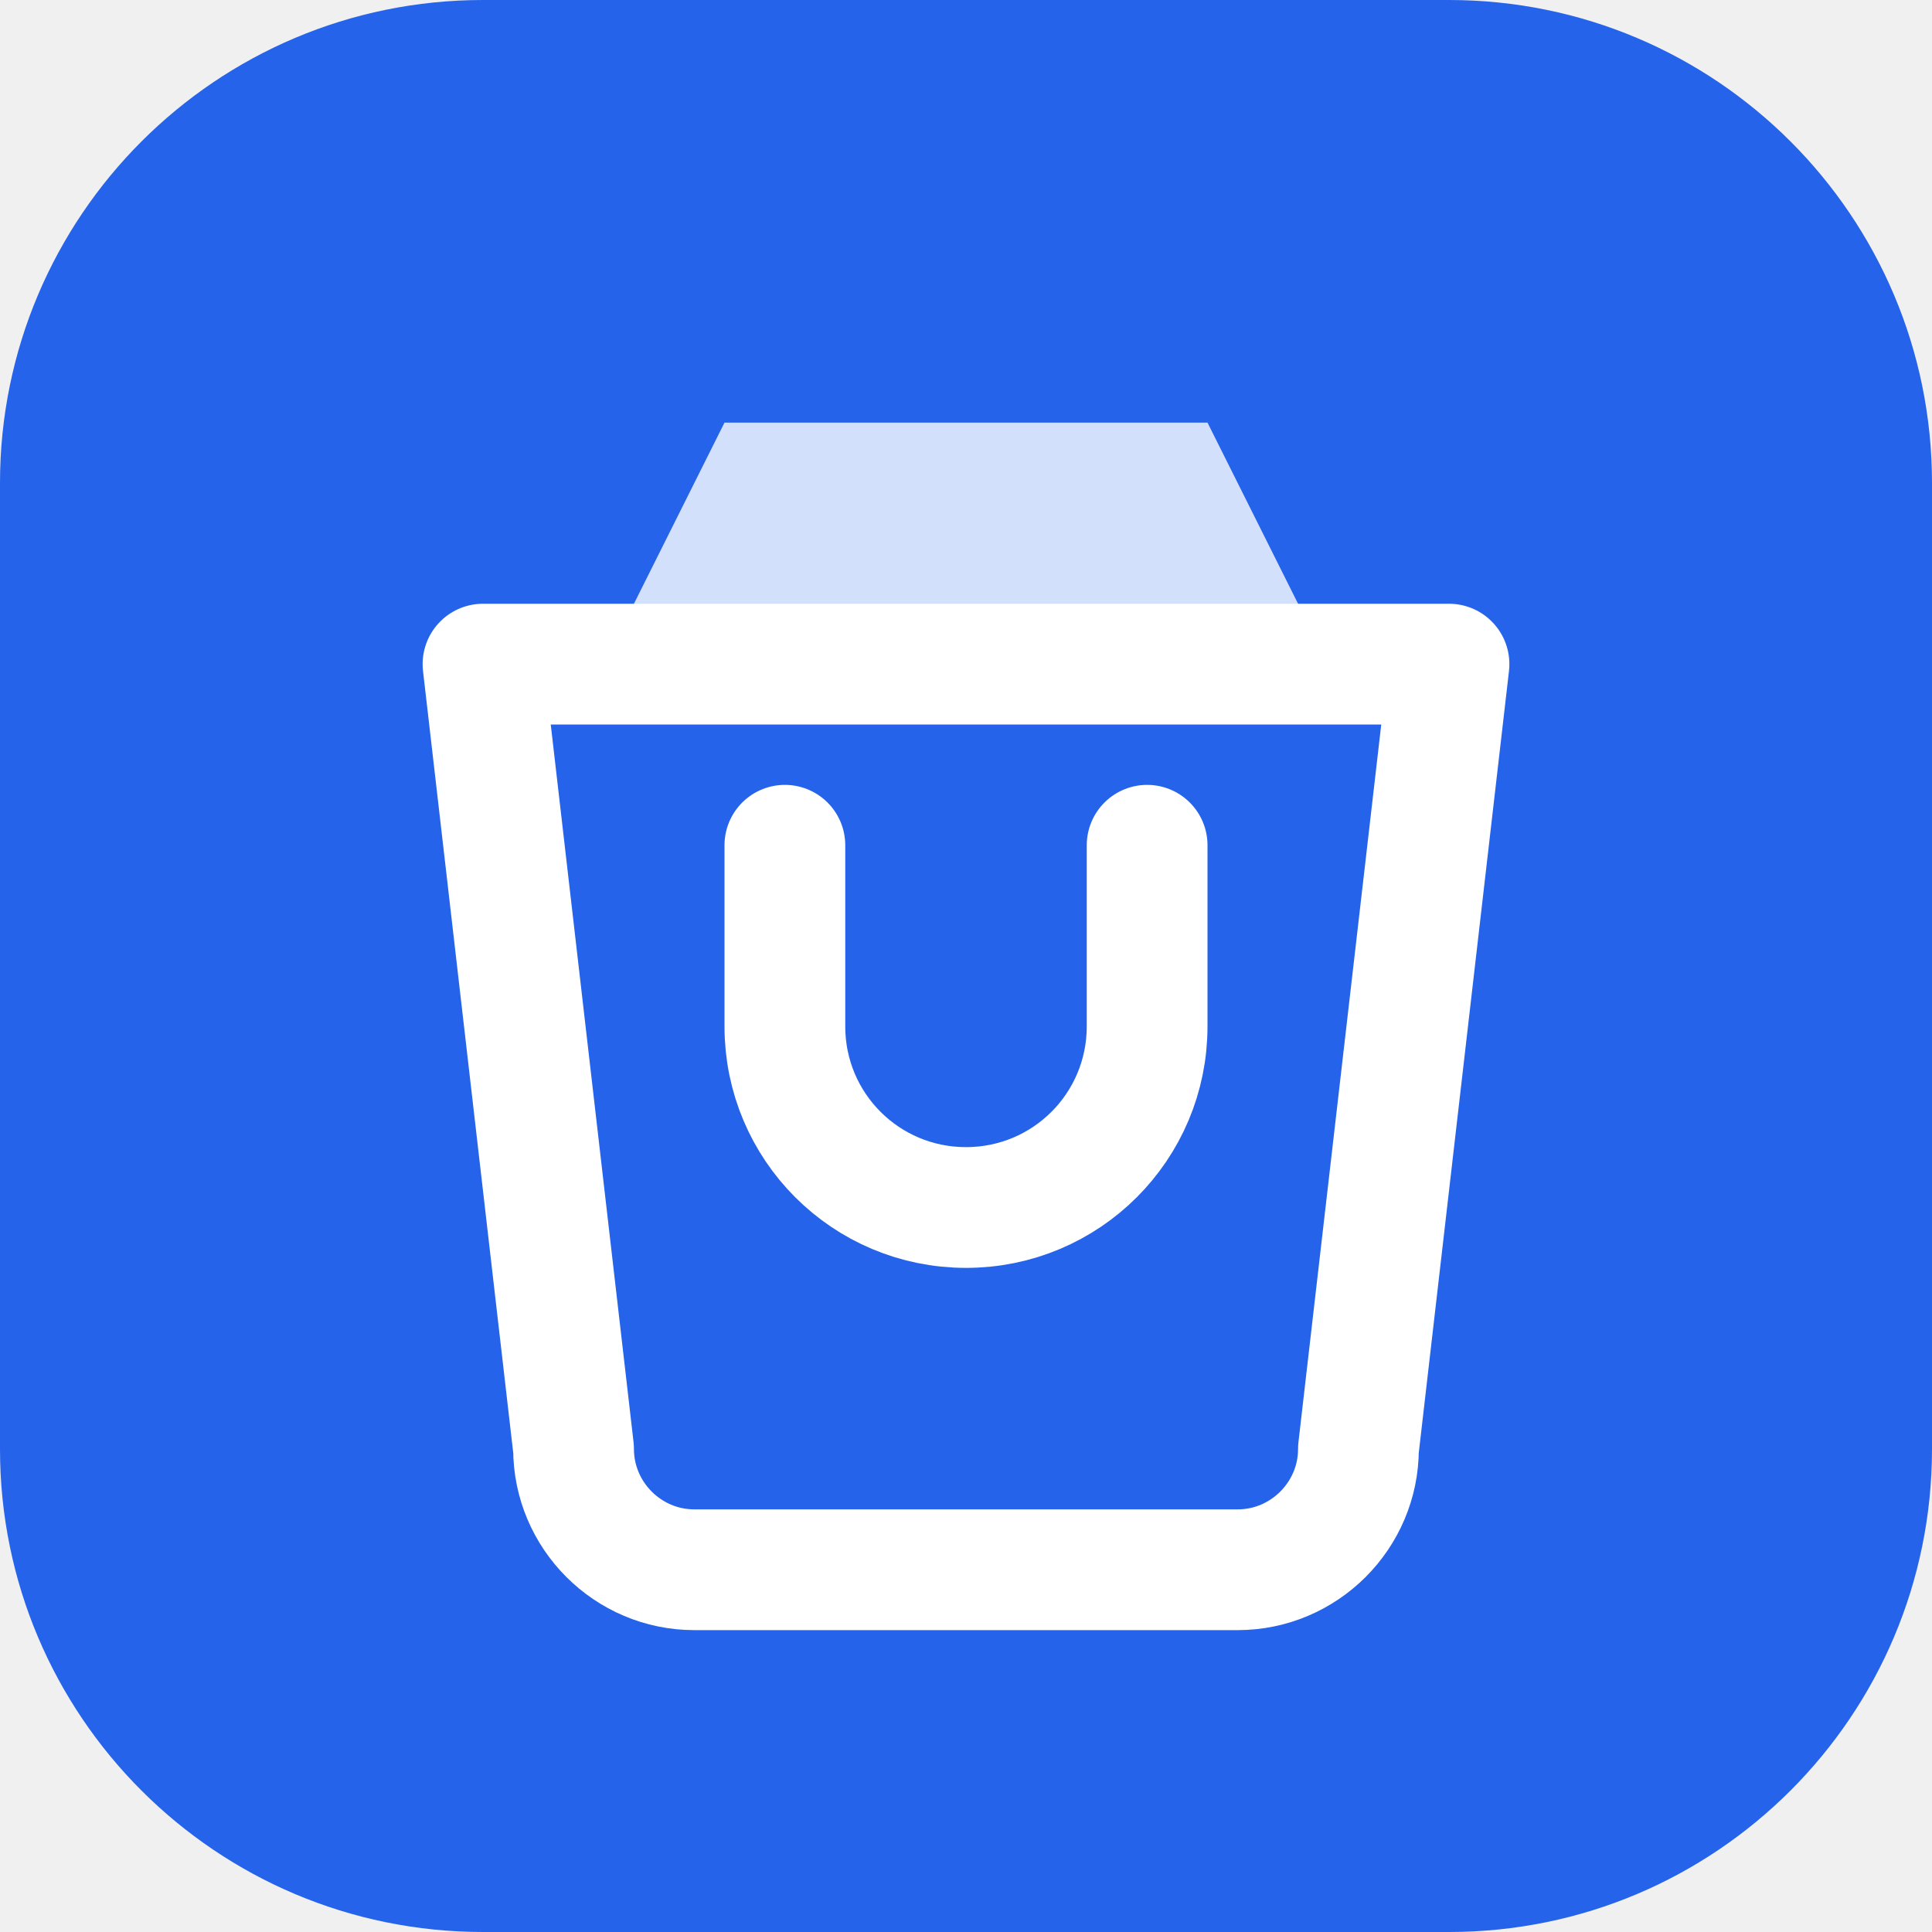
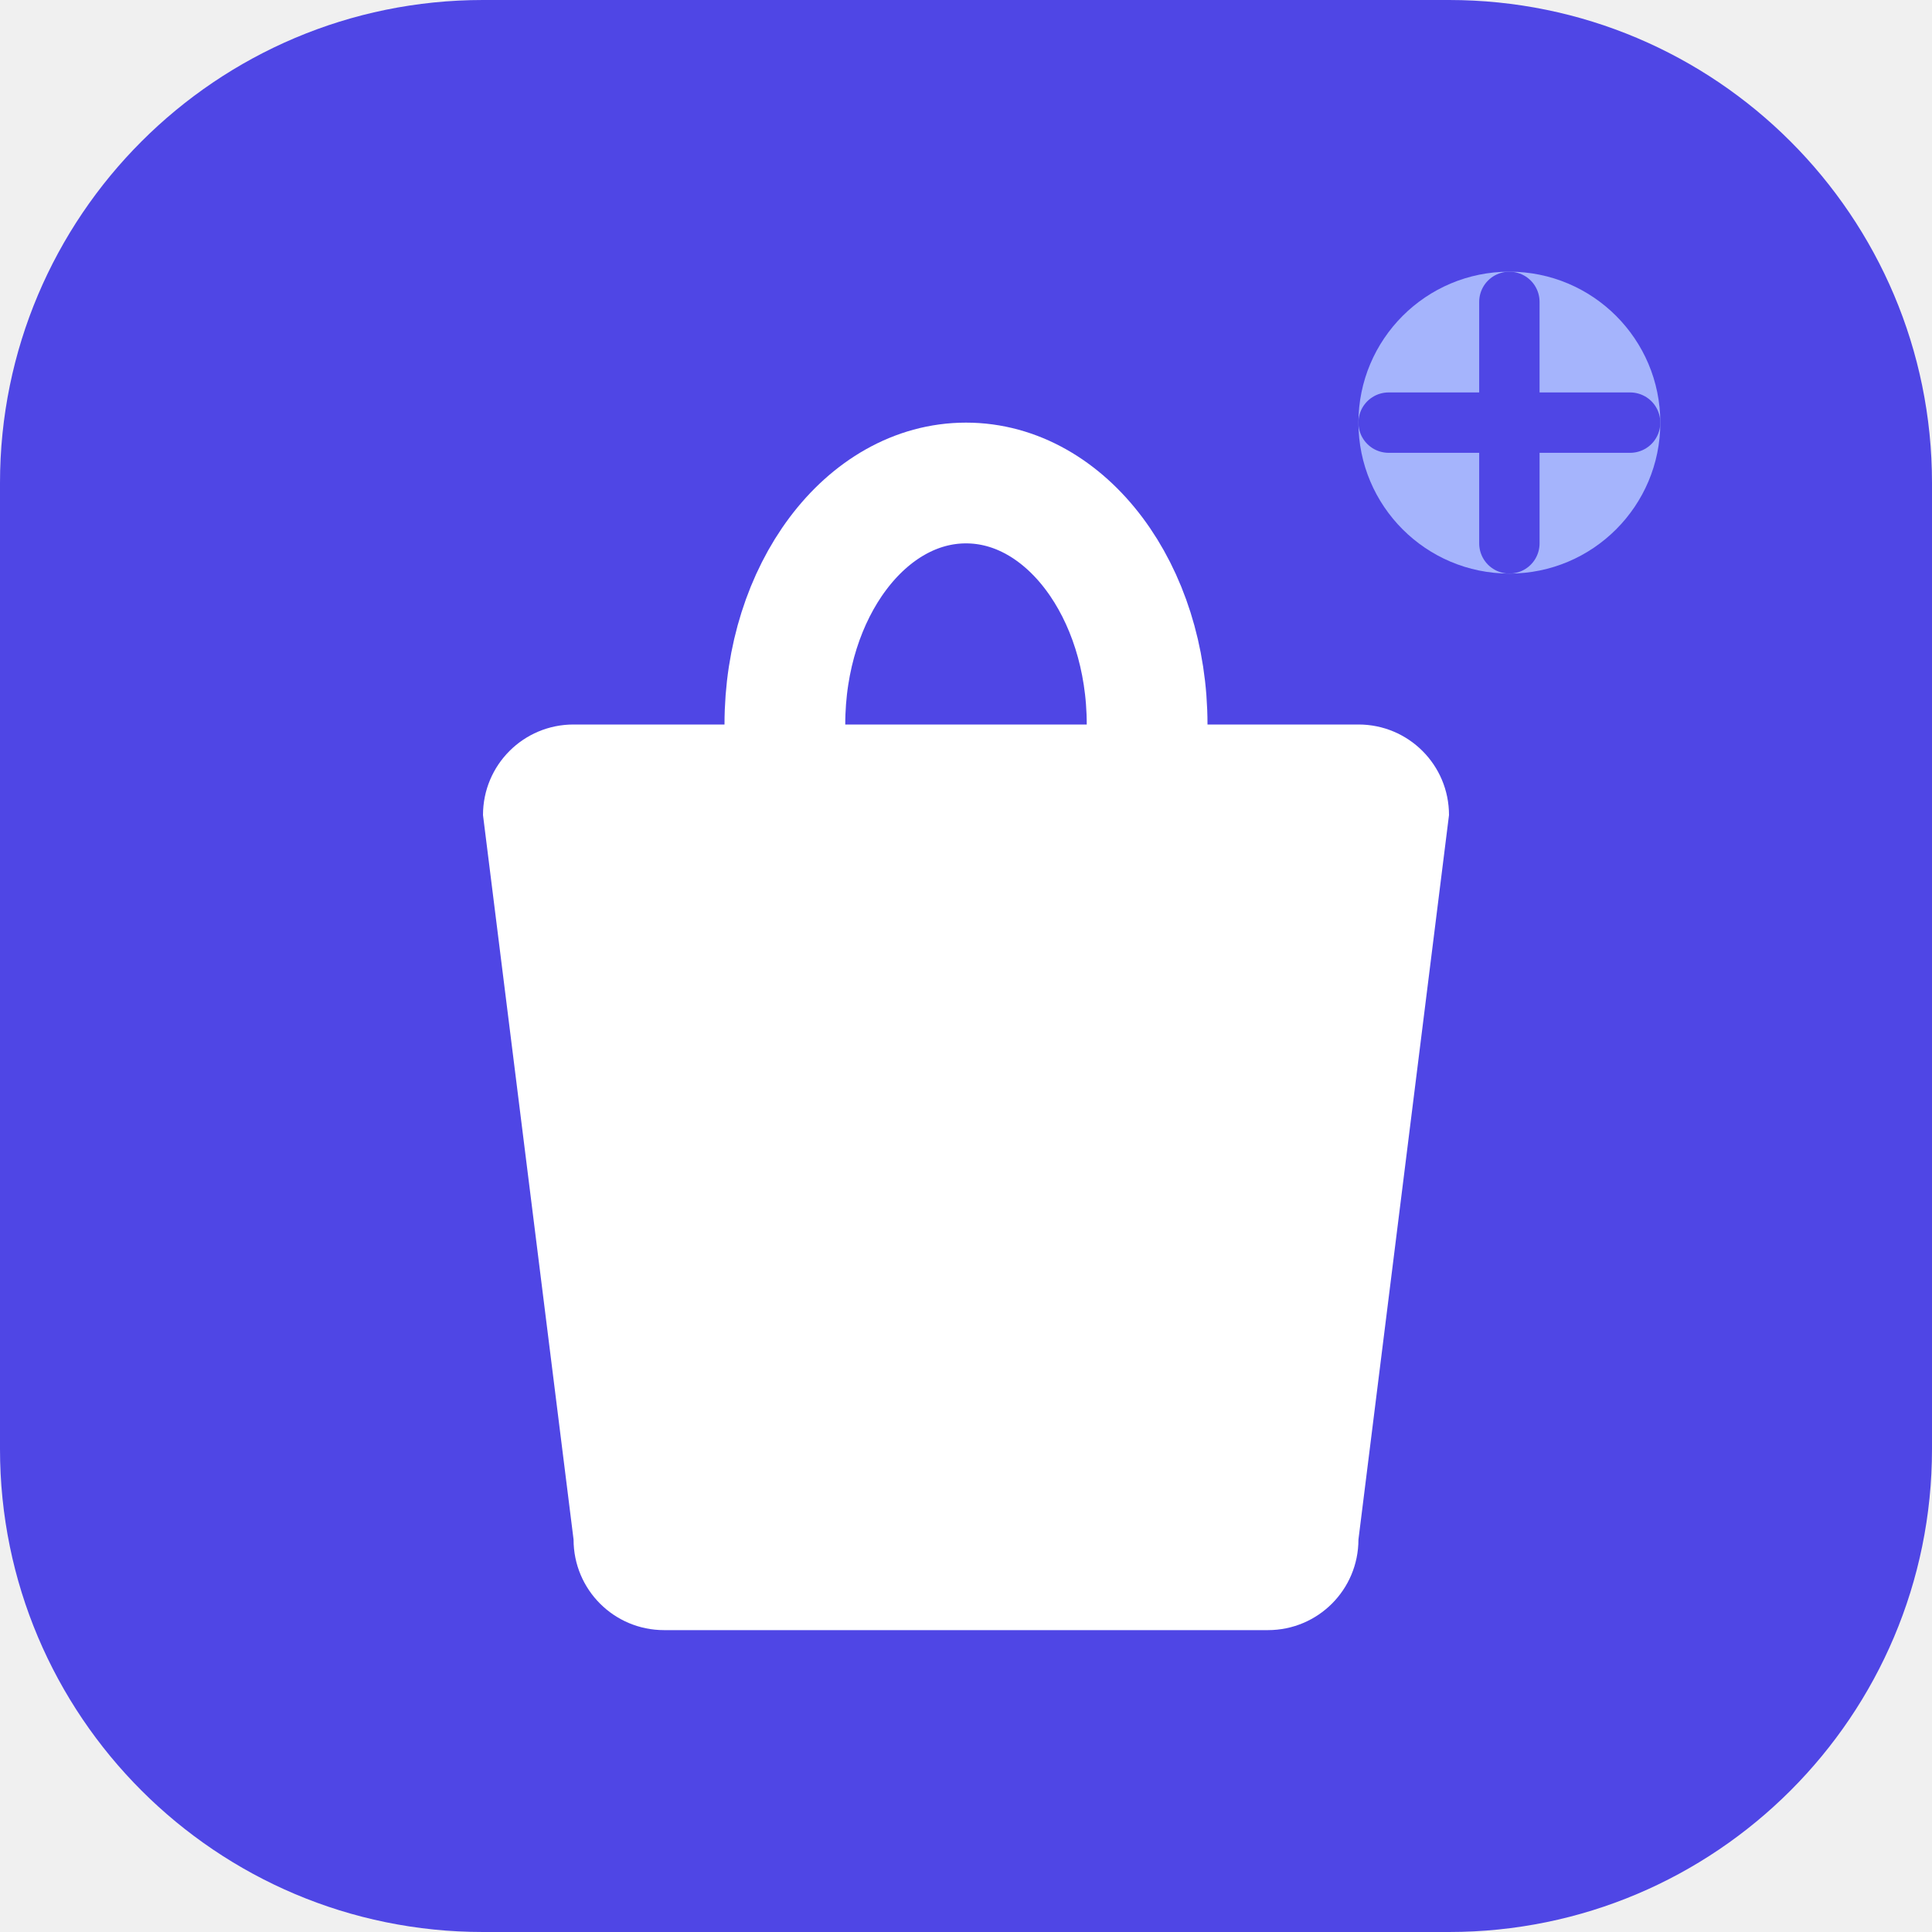
<svg xmlns="http://www.w3.org/2000/svg" viewBox="0 0 32 32" fill="none">
-   <rect width="32" height="32" rx="8" fill="#2563EB" />
-   <path d="M10 11L12 7H20L22 11H10Z" fill="white" opacity="0.8" />
-   <path d="M8 11H24L22.5 24C22.5 25.1 21.6 26 20.5 26H11.5C10.4 26 9.5 25.1 9.5 24L8 11Z" stroke="white" stroke-width="2" stroke-linecap="round" stroke-linejoin="round" />
-   <path d="M13 14V17C13 18.66 14.34 20 16 20C17.66 20 19 18.66 19 17V14" stroke="white" stroke-width="2" stroke-linecap="round" />
+   <rect width="32" height="32" rx="8" fill="#4F46E5" />
+   <path d="M8 13.5C8 12.67 8.67 12 9.5 12H22.5C23.33 12 24 12.67 24 13.5L22.5 25.5C22.5 26.33 21.83 27 21 27H11C10.17 27 9.5 26.33 9.5 25.5L8 13.5Z" fill="white" />
+   <path d="M13 12C13 9.79 14.34 8 16 8C17.66 8 19 9.79 19 12" stroke="white" stroke-width="2" stroke-linecap="round" stroke-linejoin="round" />
+   <circle cx="25" cy="7" r="2.5" fill="#A5B4FC" />
+   <path d="M25 5V9M23 7H27" stroke="#4F46E5" stroke-width="1" stroke-linecap="round" />
</svg>
